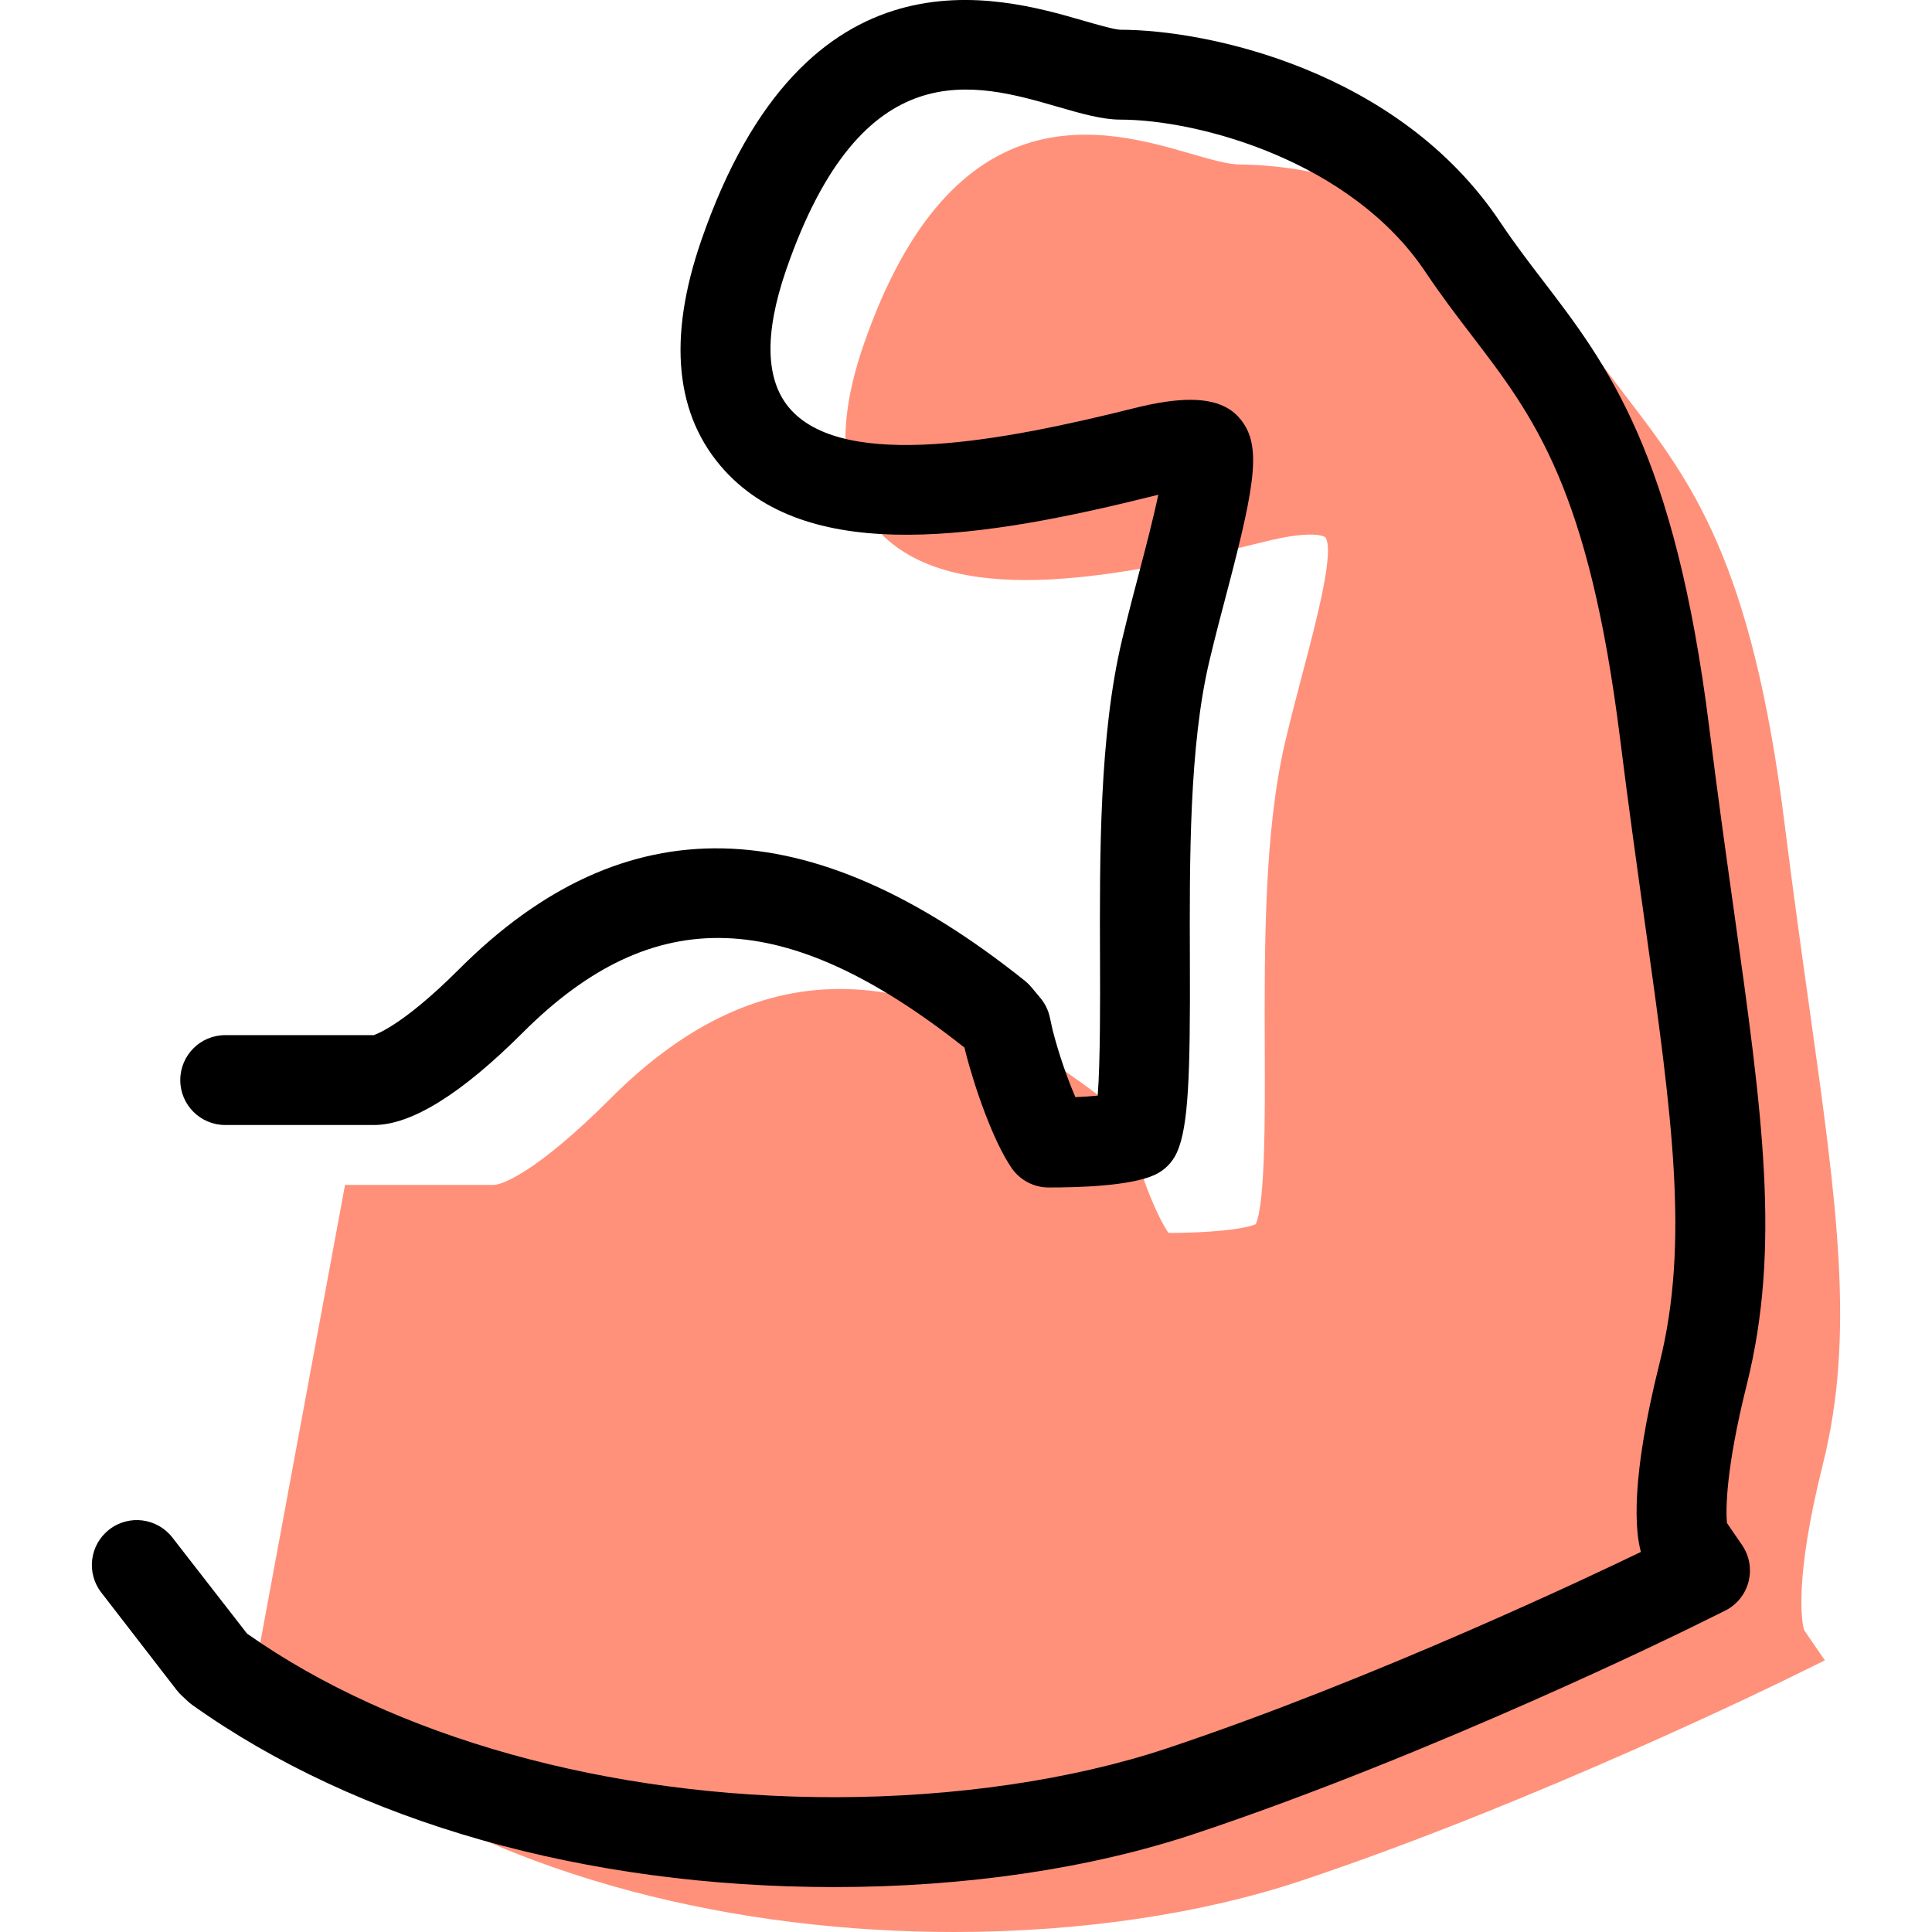
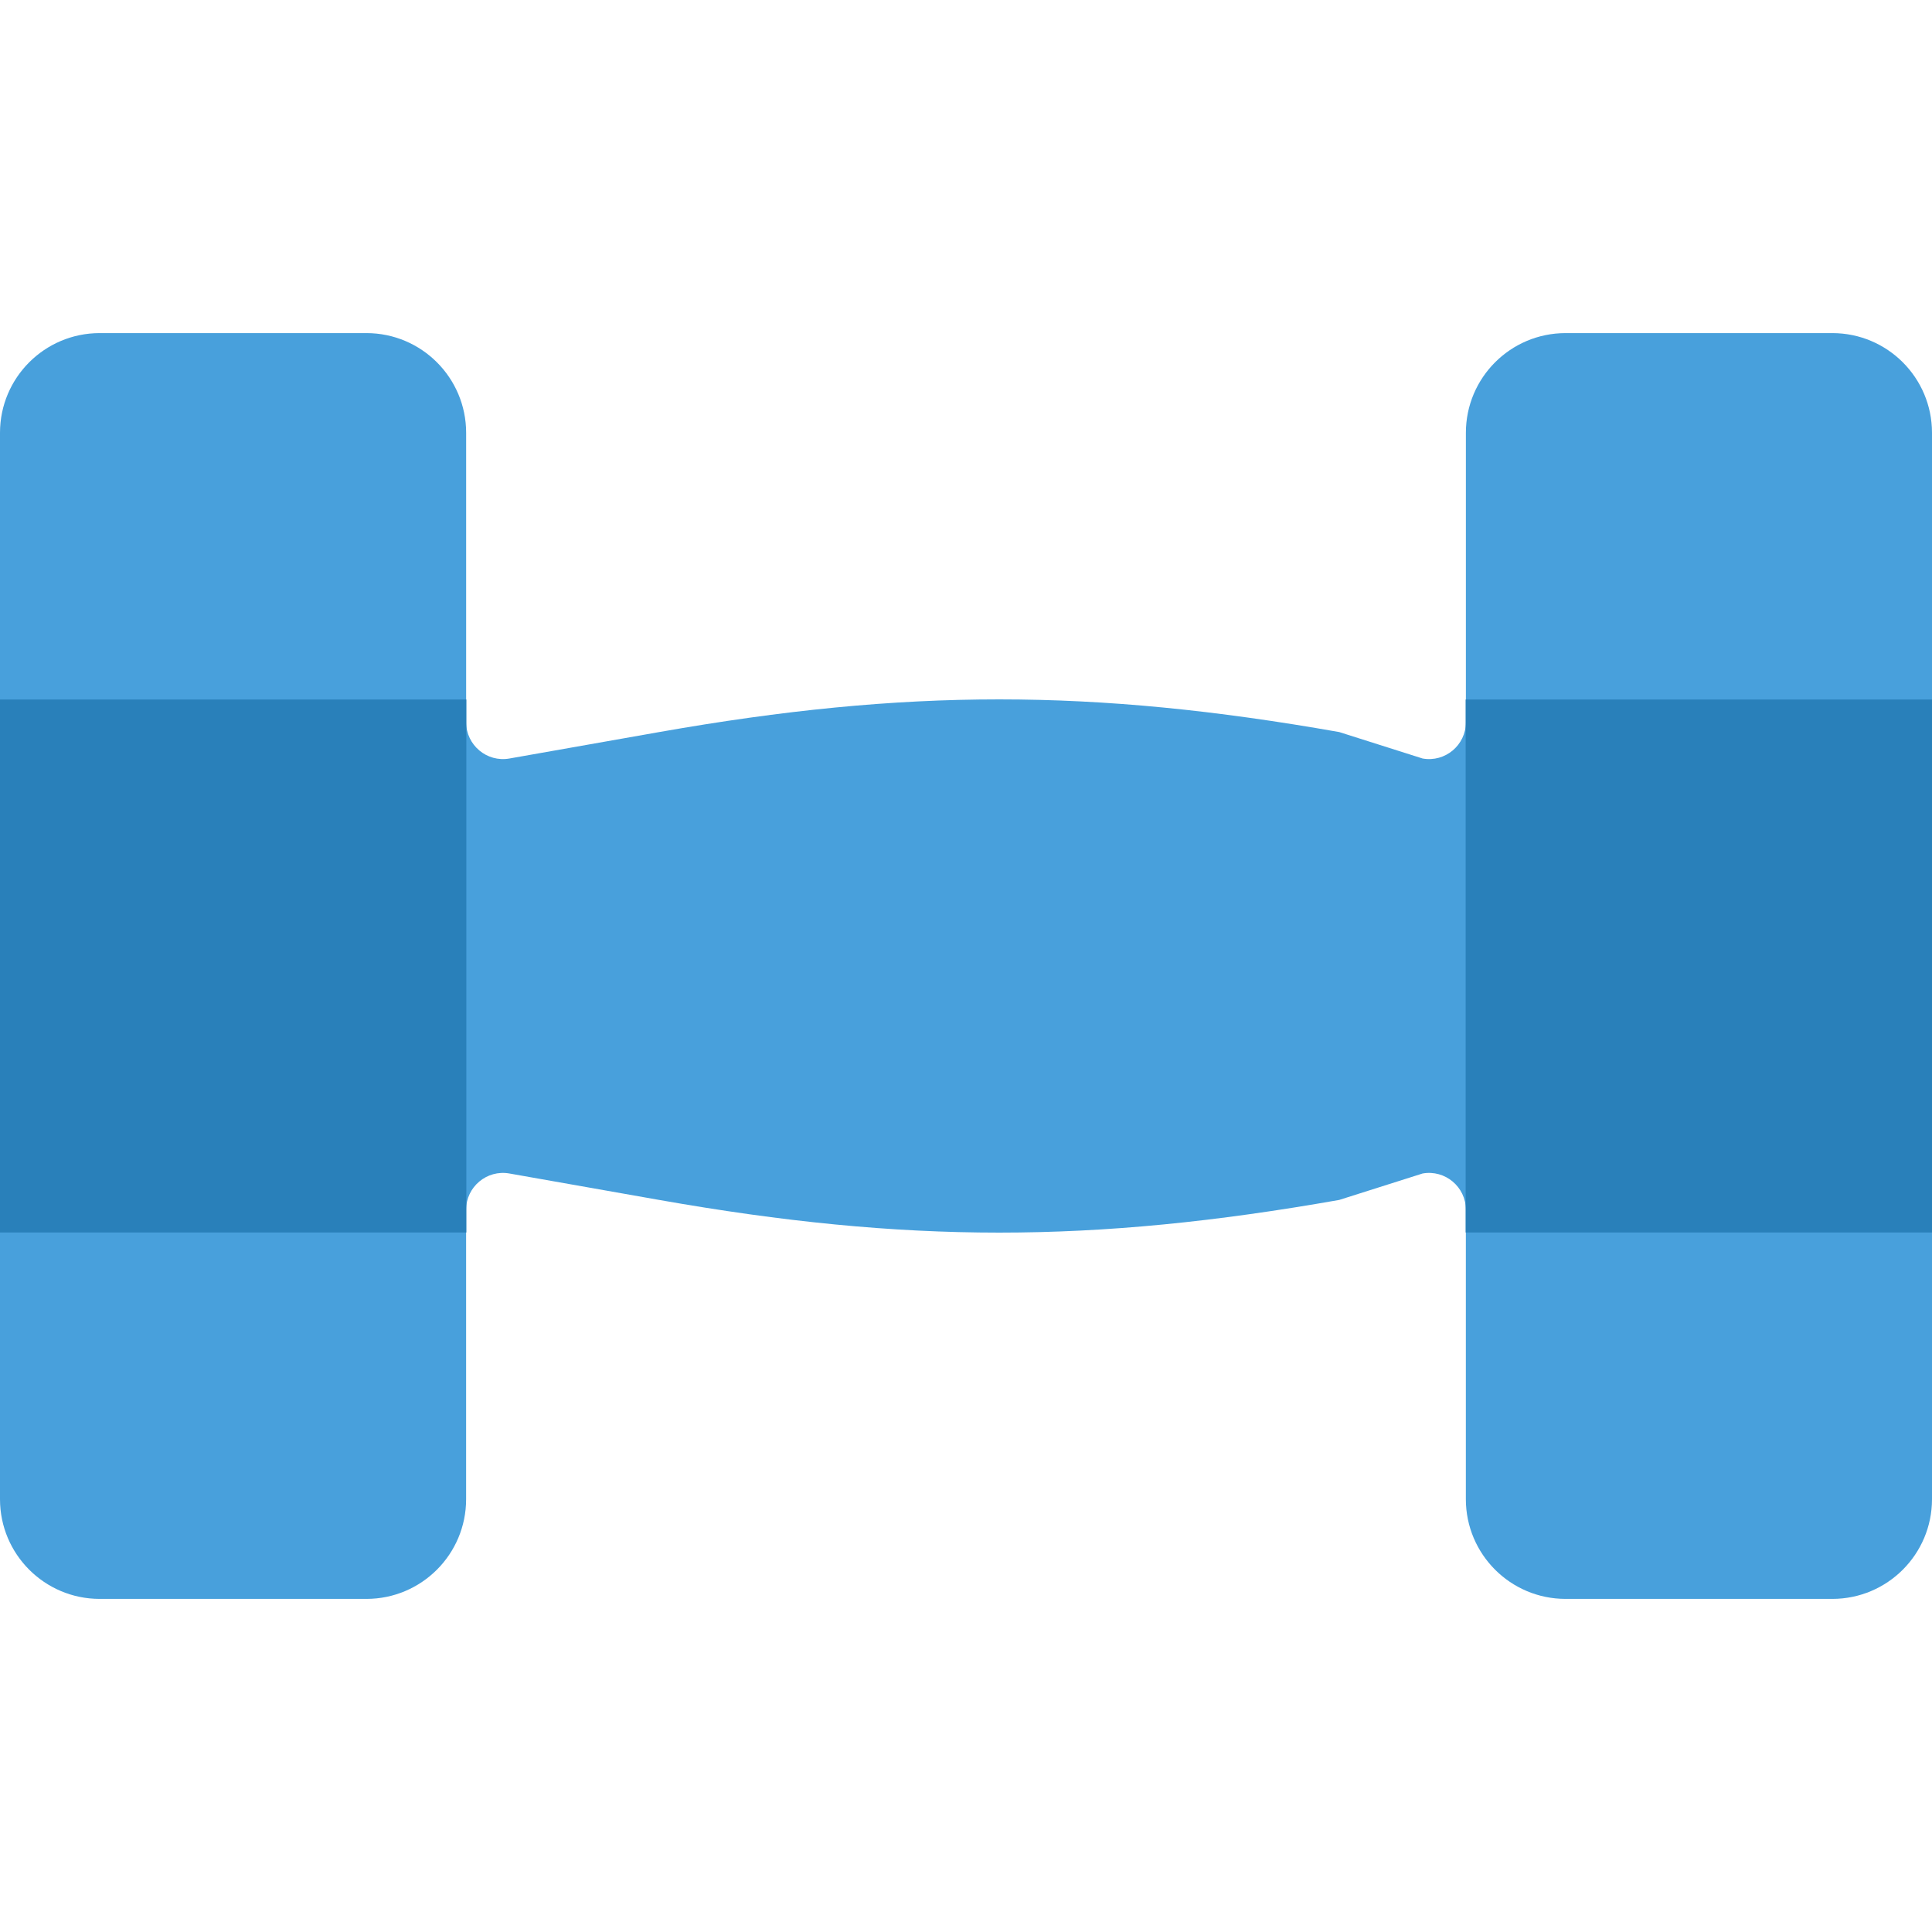
- <svg xmlns="http://www.w3.org/2000/svg" version="1.1" id="Capa_1" x="0px" y="0px" viewBox="0 0 64.496 64.496" style="enable-background:new 0 0 64.496 64.496;" xml:space="preserve">
-   <g>
-     <g id="group-12svg">
-       <path id="path-1_3_" style="fill:#FF917B;" d="M11.518,39.556h4.966c0.229,0,1.354-0.341,3.907-2.895    c5.019-5.02,10.387-4.82,16.888,0.38l0.301,0.299l0.096,0.404c0.314,1.233,0.879,2.754,1.331,3.414    c1.238,0.004,2.512-0.109,2.914-0.292c0.319-0.711,0.309-3.619,0.301-5.761c-0.012-3.456-0.027-7.371,0.693-10.389    c0.2-0.842,0.41-1.638,0.605-2.38c0.421-1.6,1.058-4.016,0.714-4.408c-0.005-0.001-0.354-0.262-2.012,0.154    c-5.313,1.33-10.554,2.201-12.92-0.382c-1.258-1.375-1.417-3.459-0.472-6.19c2.999-8.67,8.134-7.186,10.89-6.388    c0.66,0.191,1.285,0.371,1.674,0.371c3.057,0,8.626,1.534,11.442,5.758c0.488,0.729,0.988,1.385,1.471,2.016    c2.145,2.801,4.169,5.445,5.265,14.209c0.286,2.286,0.572,4.325,0.831,6.167c0.922,6.571,1.531,10.913,0.453,15.225    c-0.985,3.94-0.695,5.318-0.631,5.547l0.694,1.013l-1.193,0.586c-0.083,0.042-8.452,4.158-16.299,6.774    c-3.27,1.092-7.318,1.708-11.584,1.708c-7.096,0-14.798-1.708-20.543-5.794l-0.216-0.2l-2.517-3.007l0,0" />
-       <path id="path-2_3_" d="M27.843,62.996c-8.303,0-15.907-2.156-21.412-6.071c-0.054-0.038-0.104-0.079-0.152-0.123l-0.216-0.201    c-0.06-0.056-0.116-0.116-0.166-0.182L3.38,53.162c-0.507-0.655-0.386-1.597,0.27-2.104c0.656-0.506,1.597-0.385,2.104,0.269    l2.493,3.208c4.928,3.472,12.062,5.461,19.596,5.461c4.012,0,7.958-0.579,11.11-1.63c6.928-2.311,14.309-5.824,15.825-6.558    c-0.189-0.683-0.353-2.403,0.623-6.304c1.008-4.031,0.414-8.256-0.484-14.652c-0.259-1.849-0.547-3.896-0.833-6.19    c-1.045-8.359-2.863-10.733-4.967-13.482c-0.444-0.579-0.995-1.299-1.527-2.094c-2.474-3.711-7.567-5.093-10.196-5.093    c-0.605,0-1.327-0.209-2.091-0.43C32.55,2.765,28.782,1.674,26.247,9c-0.751,2.172-0.697,3.748,0.162,4.687    c1.853,2.022,7.092,1.03,11.449-0.06c1.514-0.38,2.517-0.373,3.159,0.021c0.128,0.079,0.246,0.177,0.345,0.29    c0.755,0.861,0.586,2.067-0.388,5.767c-0.196,0.744-0.403,1.527-0.6,2.356c-0.677,2.842-0.664,6.657-0.652,10.023    c0.014,3.798-0.043,5.521-0.433,6.389c-0.149,0.332-0.414,0.599-0.746,0.75c-0.818,0.374-2.564,0.42-3.542,0.419    c-0.493-0.002-0.953-0.246-1.232-0.652c-0.605-0.883-1.226-2.644-1.546-3.908l-0.025-0.109    c-5.965-4.718-10.382-4.866-14.746-0.501c-2.047,2.046-3.718,3.084-4.968,3.084H7.518c-0.828,0-1.5-0.671-1.5-1.5    c0-0.828,0.672-1.5,1.5-1.5h4.963c-0.032-0.002,0.85-0.206,2.849-2.206c5.501-5.501,11.678-5.371,18.886,0.394    c0.078,0.063,0.15,0.134,0.215,0.211l0.301,0.362c0.155,0.185,0.262,0.404,0.313,0.639l0.096,0.434    c0.206,0.807,0.502,1.645,0.76,2.236c0.283-0.013,0.534-0.03,0.744-0.05c0.089-1.151,0.081-3.307,0.077-4.47    c-0.013-3.545-0.027-7.551,0.734-10.74c0.203-0.853,0.415-1.66,0.614-2.414c0.15-0.568,0.421-1.6,0.597-2.436    c-0.026,0.007-0.053,0.014-0.08,0.02c-5.762,1.442-11.493,2.341-14.391-0.823c-1.659-1.814-1.923-4.402-0.783-7.694    C26.878-2,33.367-0.12,36.137,0.681c0.394,0.114,1.054,0.305,1.261,0.312c2.904,0,9.298,1.343,12.686,6.426    c0.478,0.714,0.997,1.392,1.414,1.936c2.172,2.837,4.416,5.769,5.562,14.935c0.285,2.278,0.57,4.309,0.828,6.145    c0.947,6.744,1.572,11.2,0.423,15.796c-0.705,2.819-0.698,4.159-0.661,4.61l0.506,0.739c0.246,0.359,0.324,0.807,0.214,1.227    c-0.11,0.422-0.398,0.774-0.789,0.966l-1.192,0.588c-0.073,0.036-8.484,4.182-16.487,6.85    C36.403,62.379,32.232,62.996,27.843,62.996z" />
-     </g>
-   </g>
+ <svg xmlns="http://www.w3.org/2000/svg" version="1.1" id="Capa_1" x="0px" y="0px" viewBox="0 0 58 58" style="enable-background:new 0 0 58 58;" xml:space="preserve">
+   <path style="fill:#48A0DC;" d="M44.007,12.993v8.688c0,0.688-0.621,1.21-1.299,1.09l-2.503-0.794  c-7.412-1.308-13.003-1.308-20.415,0l-4.497,0.794c-0.678,0.12-1.299-0.402-1.299-1.09v-8.688C13.993,11.34,12.653,10,11,10H2.993  C1.34,10,0,11.34,0,12.993v32.014C0,46.66,1.34,48,2.993,48H11c1.653,0,2.993-1.34,2.993-2.993v-8.688  c0-0.688,0.621-1.21,1.299-1.09l4.497,0.794c7.412,1.308,13.003,1.308,20.415,0l2.503-0.794c0.678-0.12,1.299,0.402,1.299,1.09  v8.688C44.007,46.66,45.347,48,47,48h8.007C56.66,48,58,46.66,58,45.007V12.993C58,11.34,56.66,10,55.007,10H47  C45.347,10,44.007,11.34,44.007,12.993z" />
+   <rect y="21" style="fill:#2980BA;" width="14" height="16" />
+   <rect x="44" y="21" style="fill:#2980BA;" width="14" height="16" />
  <g>
</g>
  <g>
</g>
  <g>
</g>
  <g>
</g>
  <g>
</g>
  <g>
</g>
  <g>
</g>
  <g>
</g>
  <g>
</g>
  <g>
</g>
  <g>
</g>
  <g>
</g>
  <g>
</g>
  <g>
</g>
  <g>
</g>
</svg>
